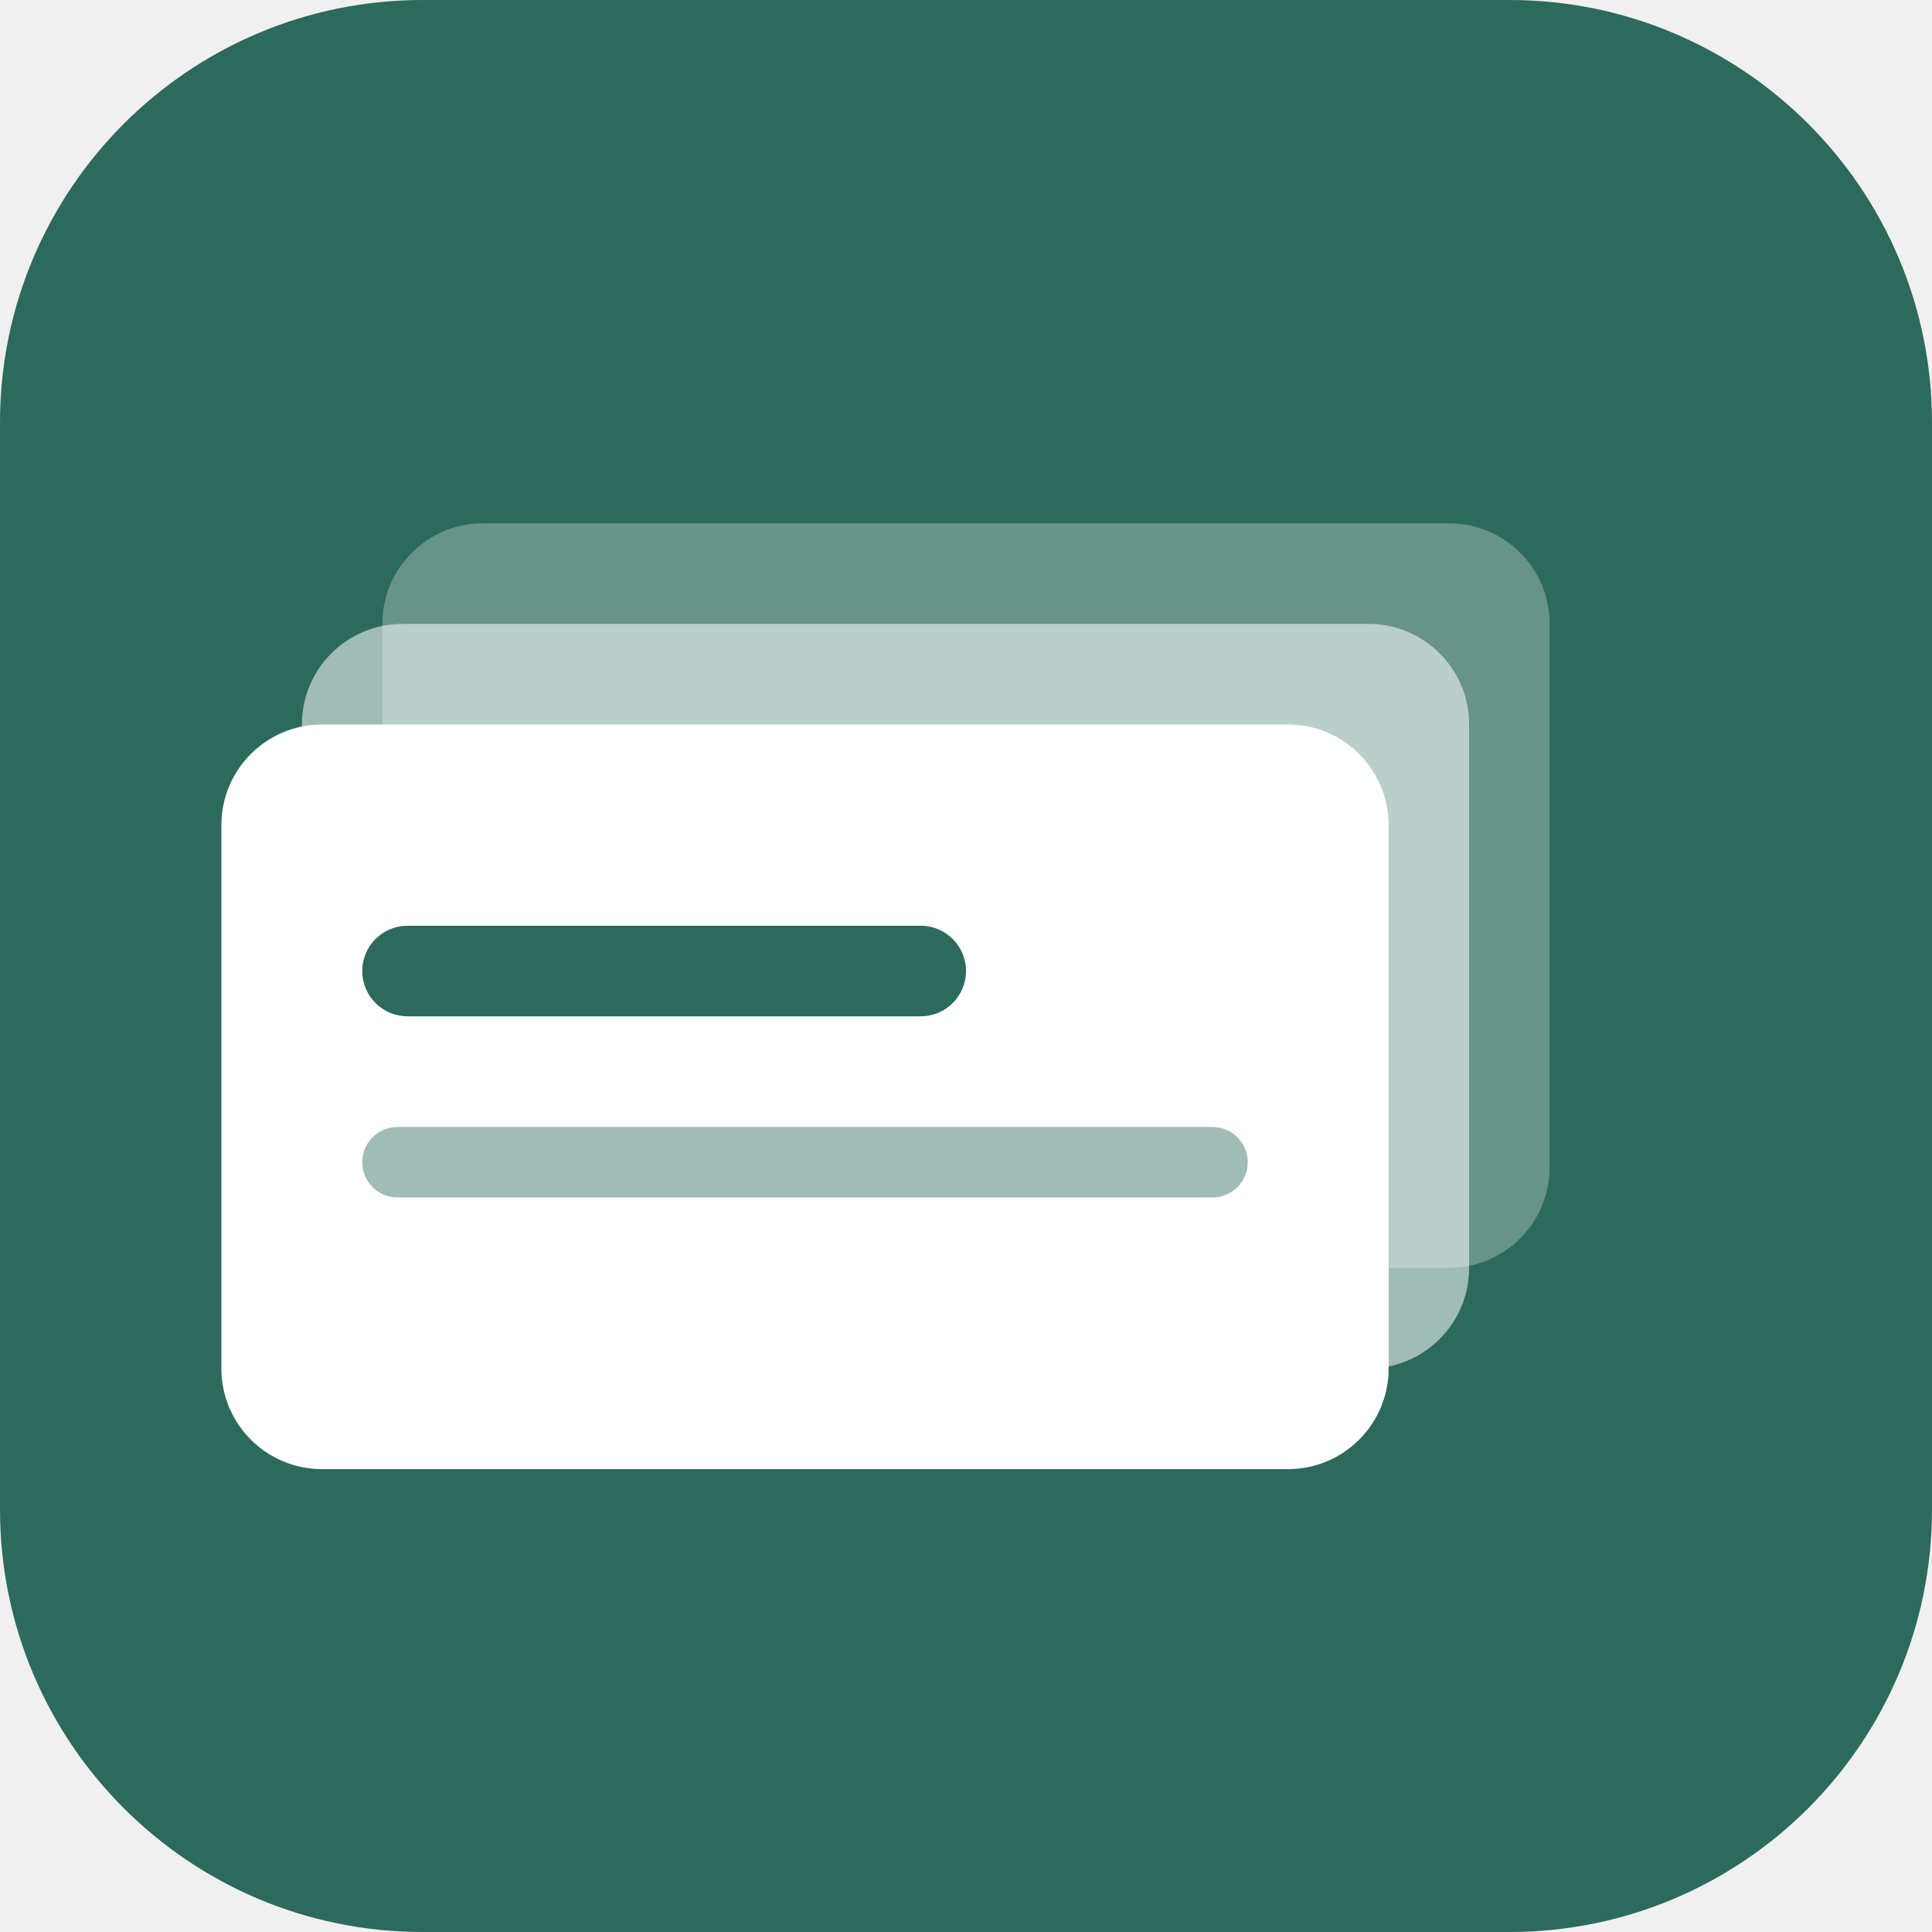
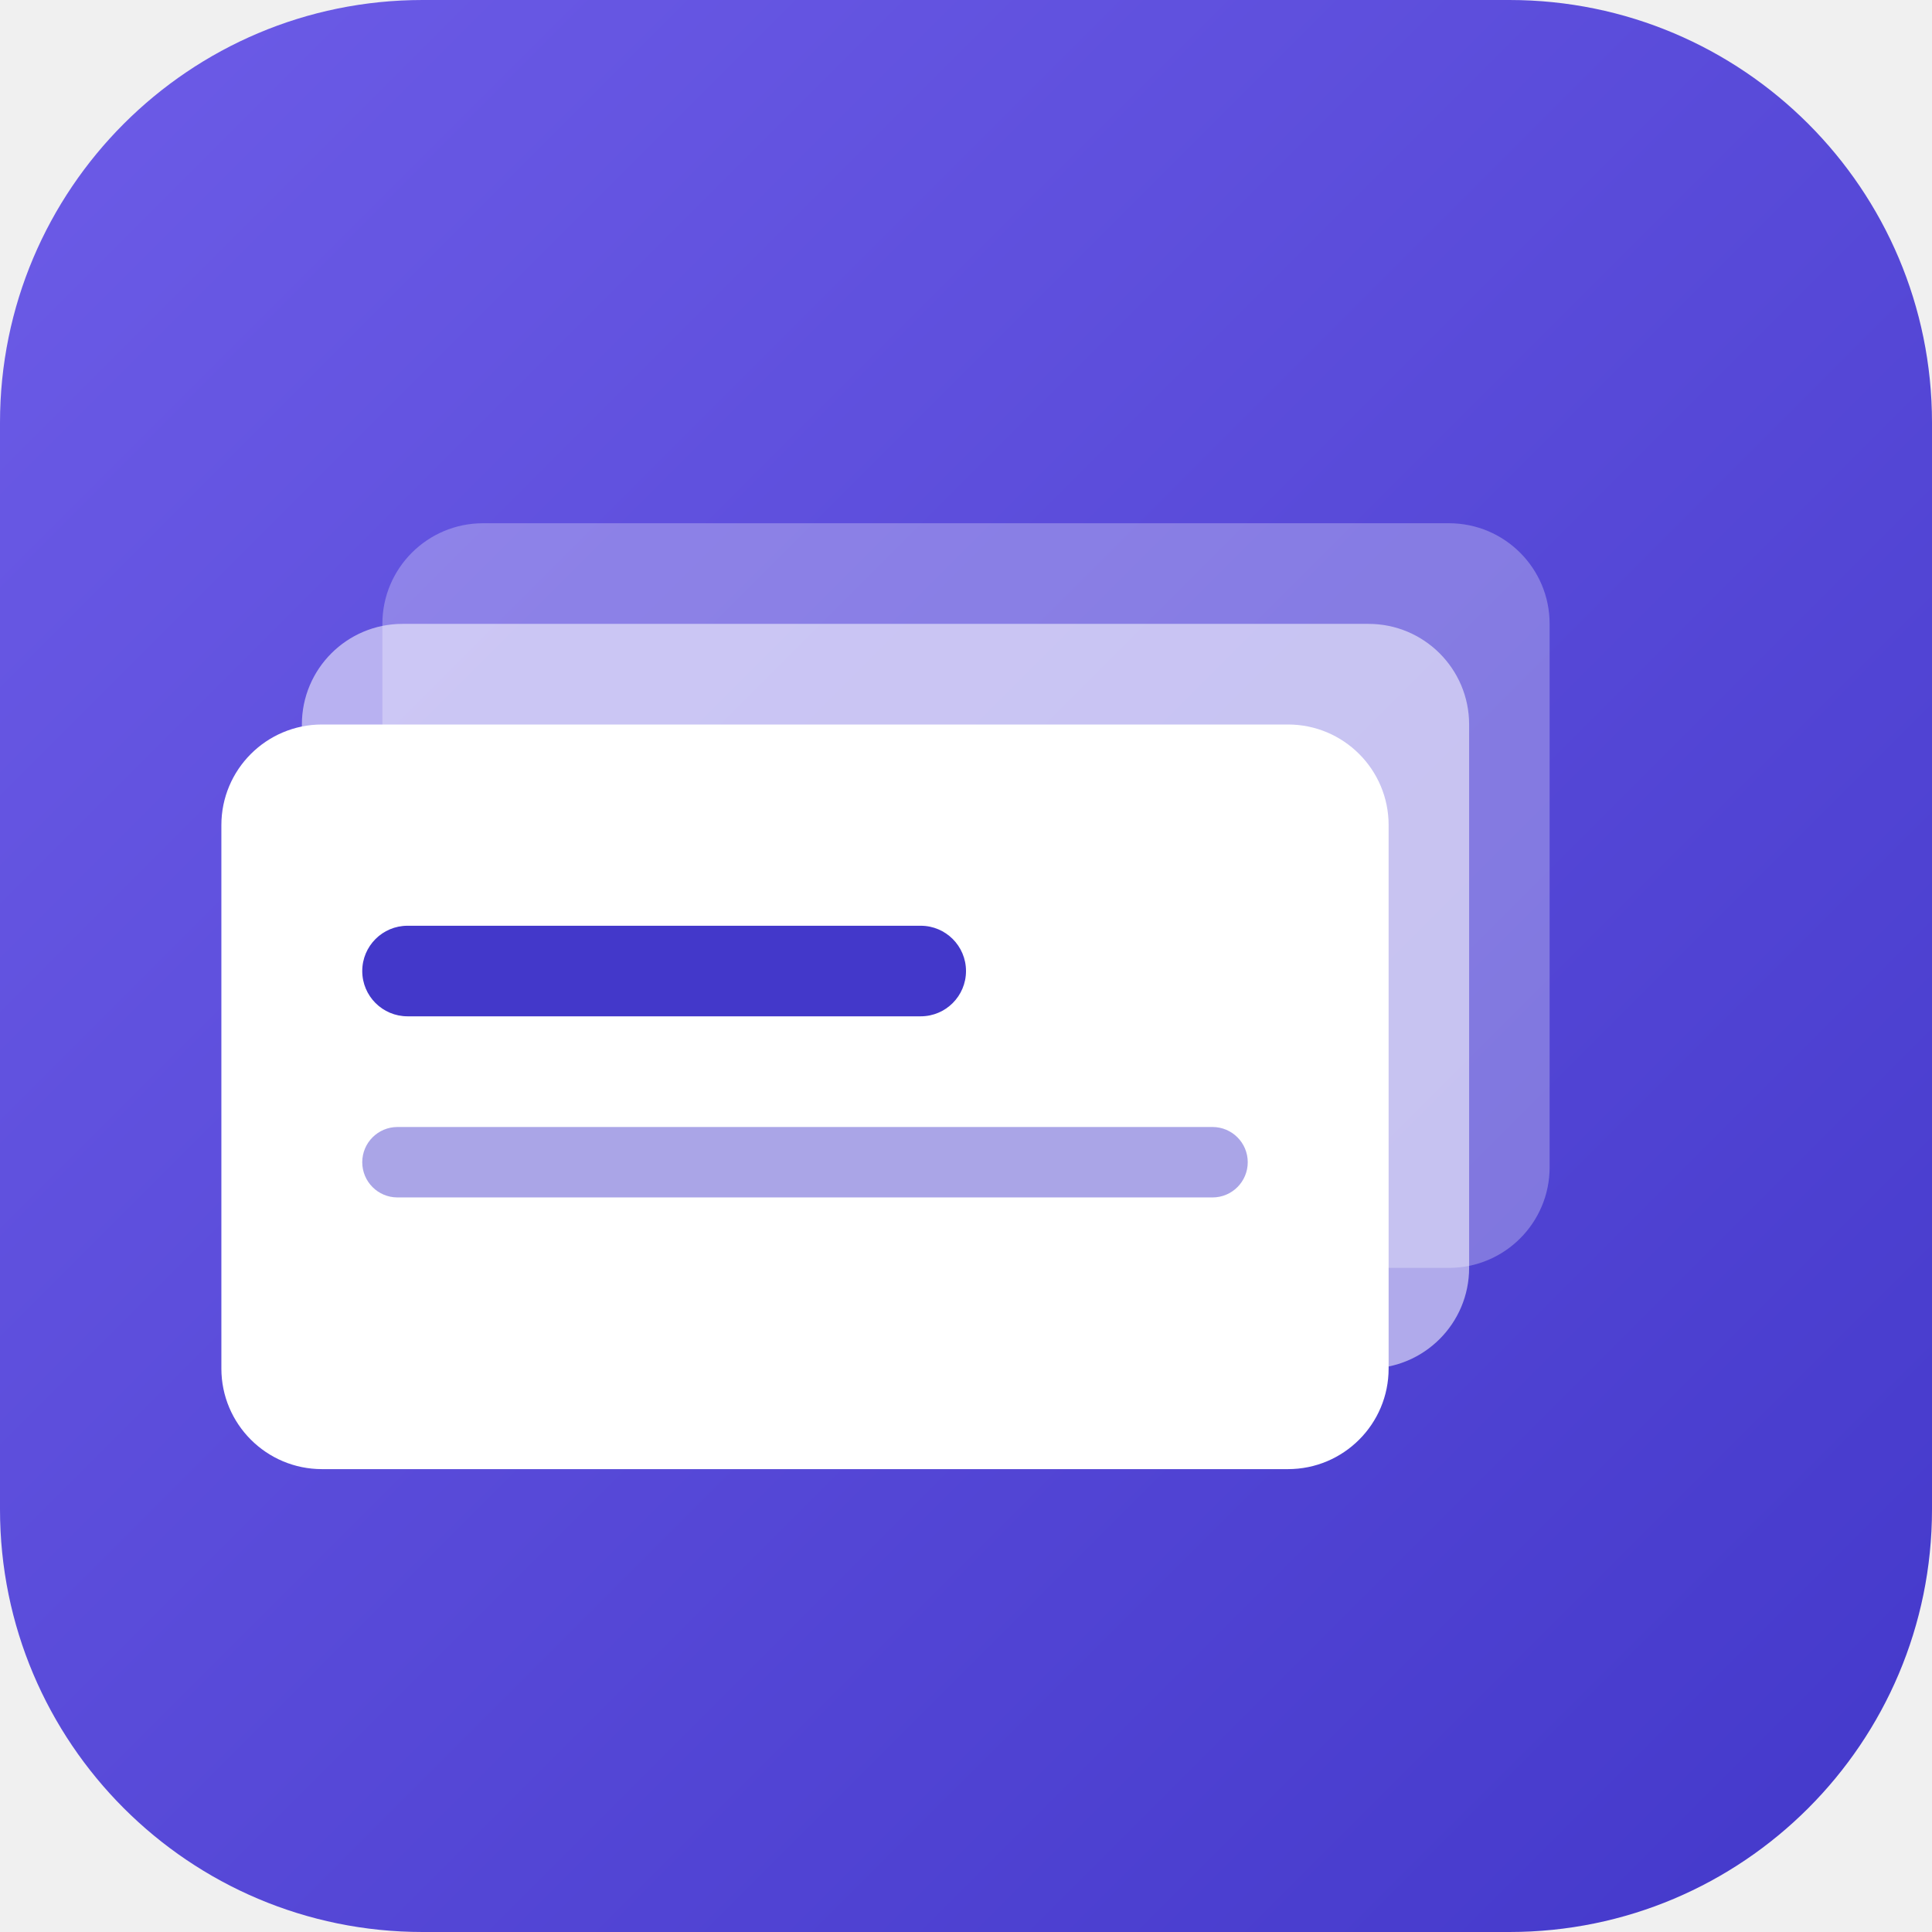
<svg xmlns="http://www.w3.org/2000/svg" viewBox="0 0 192 192" role="img" aria-label="단어">
-   <rect width="192" height="192" rx="42" fill="#2c6a5c" />
+   <defs>
+     <linearGradient id="g" x1="0" y1="0" x2="1" y2="1">
+       <stop offset="0" stop-color="#6d5ce7" />
+       <stop offset="1" stop-color="#4338ca" />
+     </linearGradient>
+   </defs>
+   <rect width="192" height="192" rx="42" fill="url(#g)" />
  <rect x="38" y="52" width="116" height="74" rx="10" fill="#ffffff" opacity="0.28" />
  <rect x="30" y="62" width="116" height="74" rx="10" fill="#ffffff" opacity="0.55" />
  <rect x="22" y="72" width="116" height="74" rx="10" fill="#ffffff" />
-   <rect x="36" y="92" width="60" height="9" rx="4.5" fill="#2c6a5c" />
-   <rect x="36" y="112" width="88" height="7" rx="3.5" fill="#2c6a5c" opacity="0.45" />
+   <rect x="36" y="92" width="60" height="9" rx="4.5" fill="#4338ca" />
+   <rect x="36" y="112" width="88" height="7" rx="3.5" fill="#4338ca" opacity="0.45" />
</svg>
